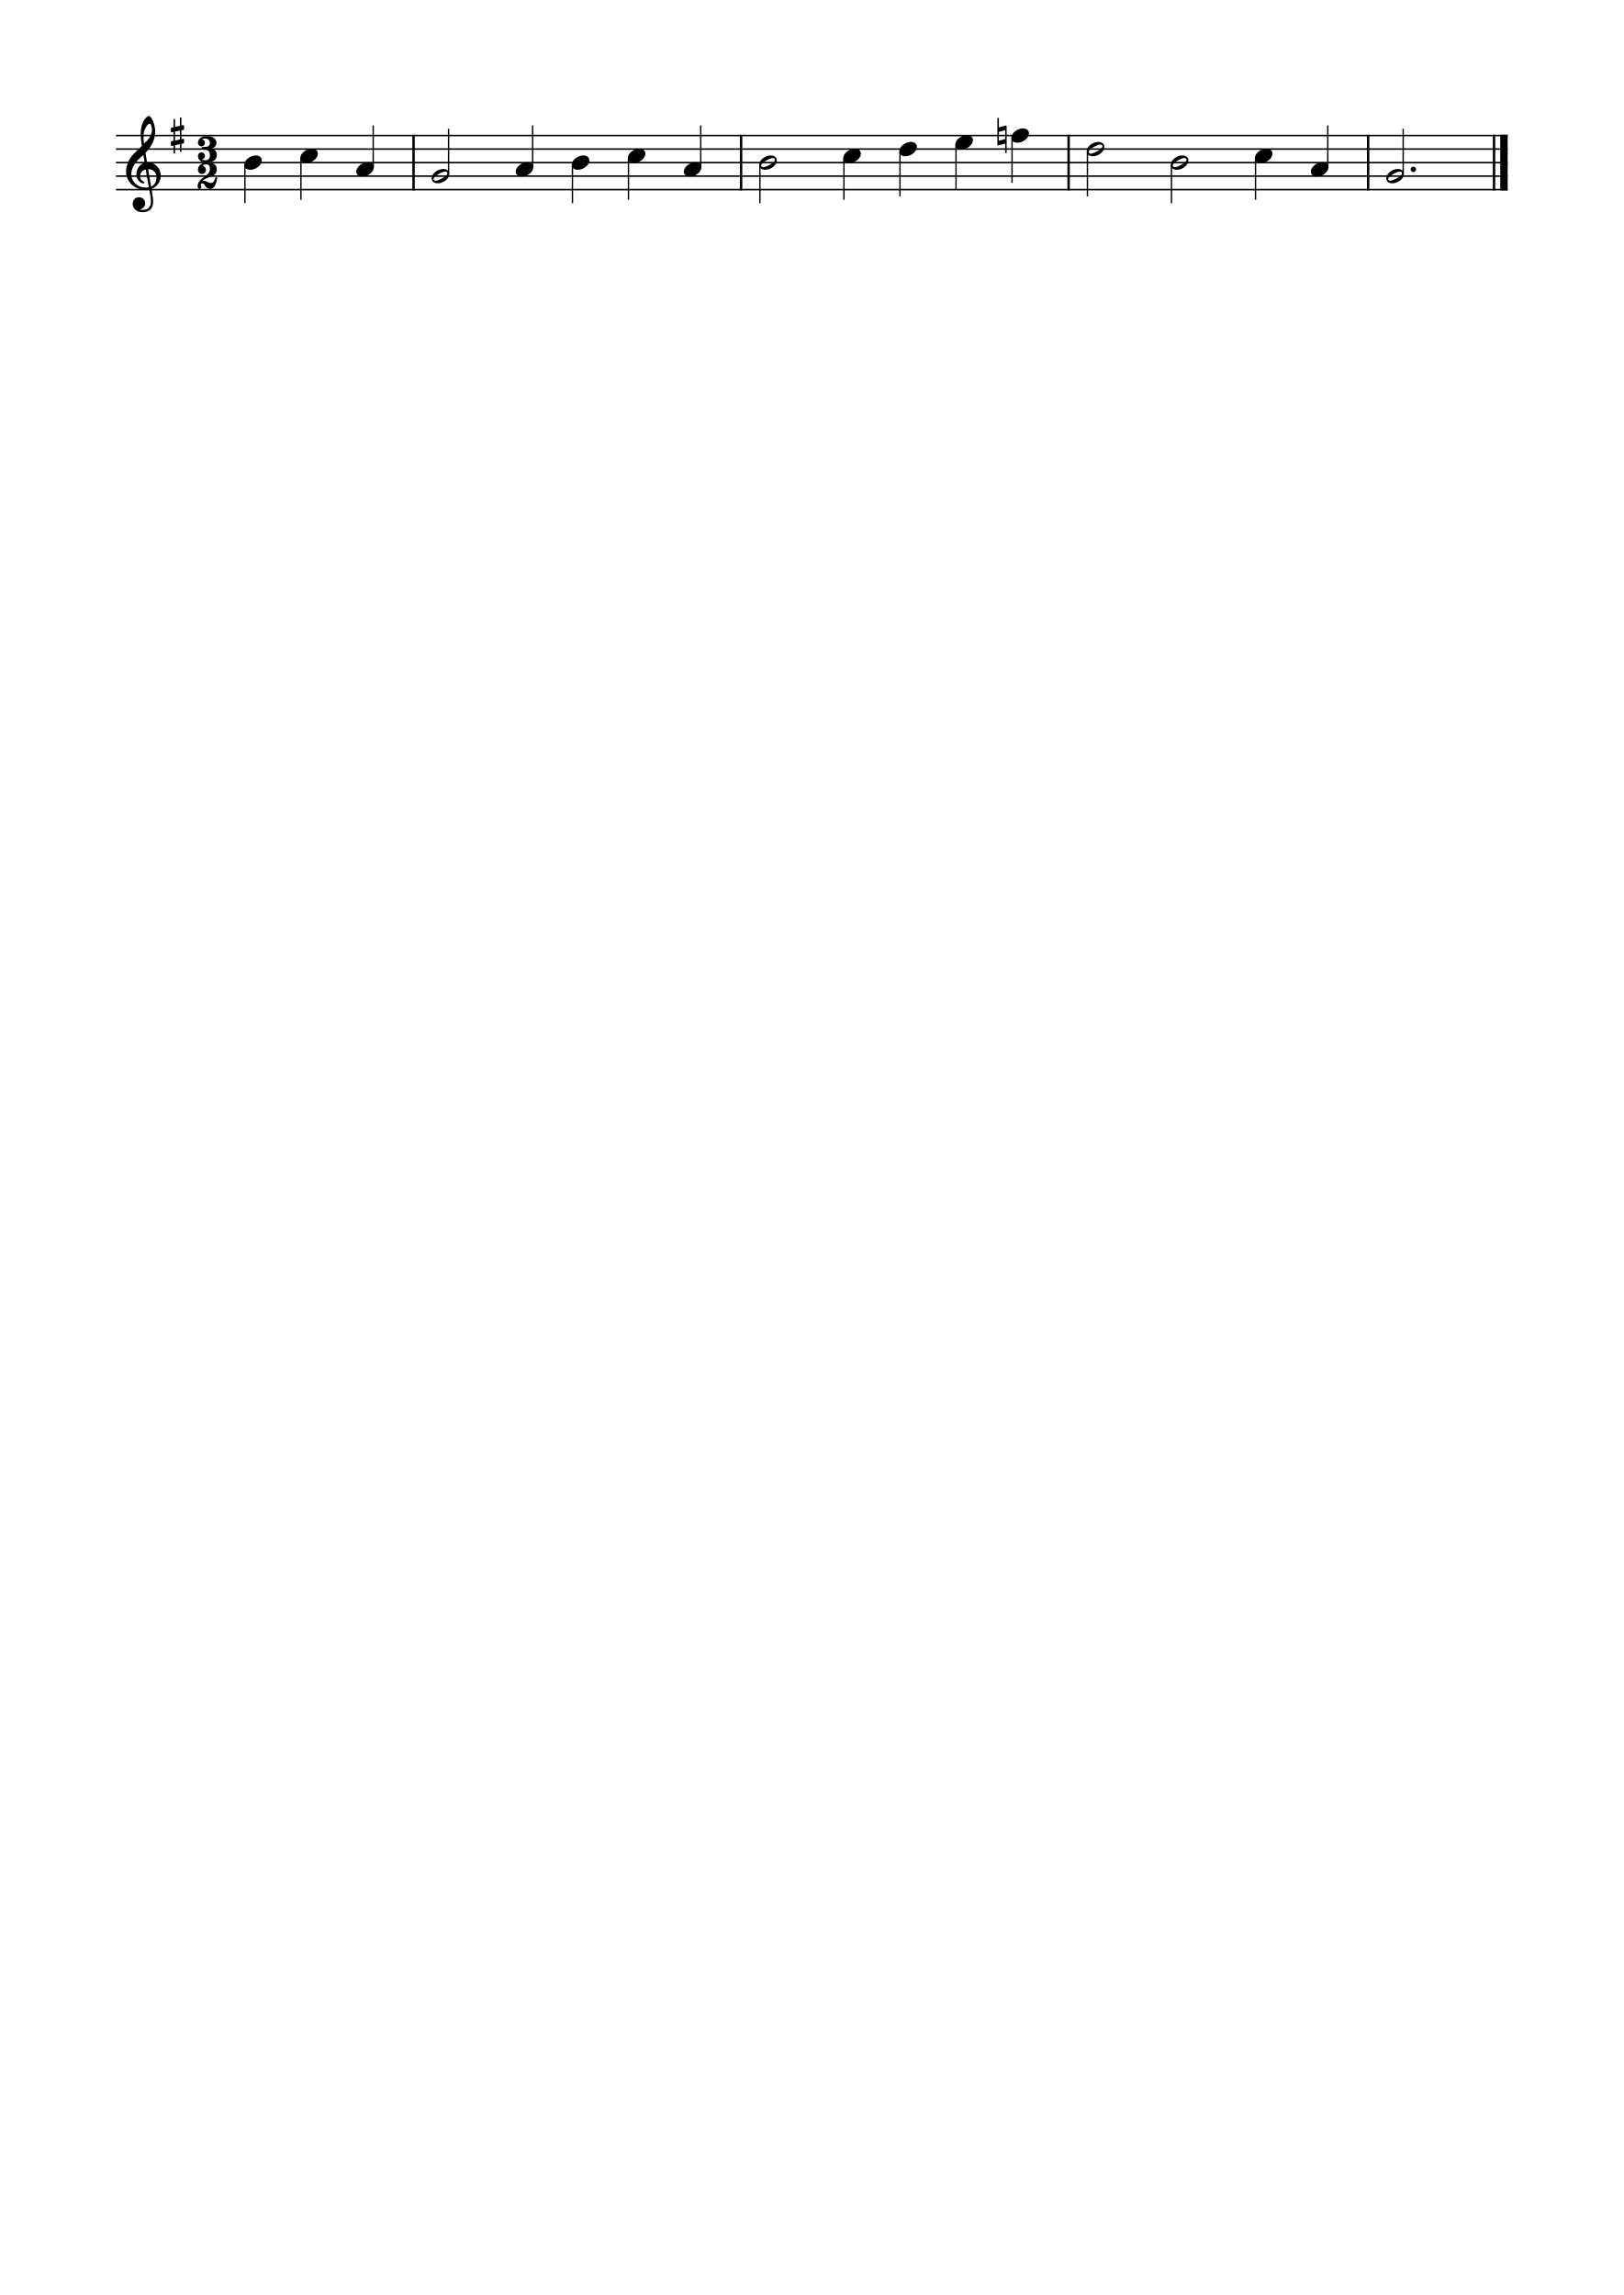
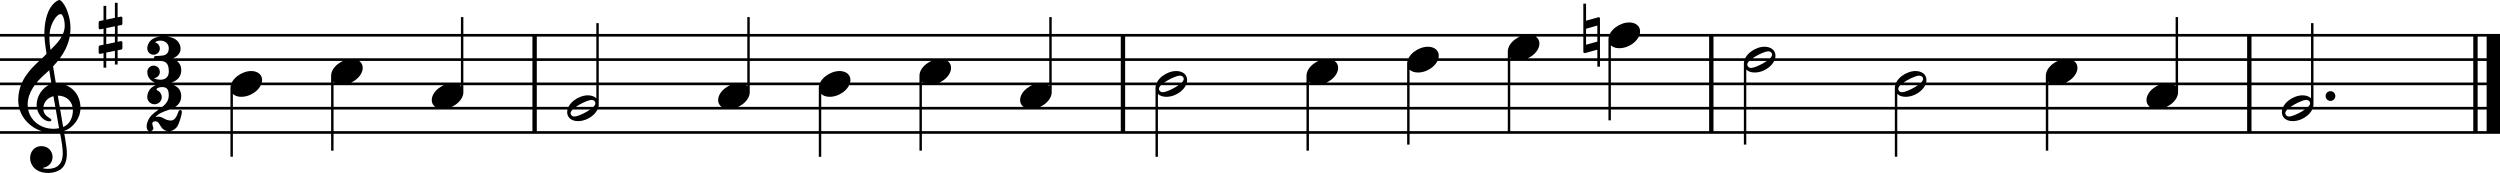
- <svg xmlns="http://www.w3.org/2000/svg" width="210.058mm" height="296.926mm" viewBox="0 0 9924 14028" version="1.2" baseProfile="full">
-   <polyline class="StaffLines" fill="none" stroke="#000000" stroke-width="9.09" stroke-linejoin="bevel" points="708.661,828.424 9215.34,828.424" />
-   <polyline class="StaffLines" fill="none" stroke="#000000" stroke-width="9.09" stroke-linejoin="bevel" points="708.661,911.101 9215.34,911.101" />
-   <polyline class="StaffLines" fill="none" stroke="#000000" stroke-width="9.09" stroke-linejoin="bevel" points="708.661,993.778 9215.34,993.778" />
-   <polyline class="StaffLines" fill="none" stroke="#000000" stroke-width="9.09" stroke-linejoin="bevel" points="708.661,1076.46 9215.34,1076.46" />
-   <polyline class="StaffLines" fill="none" stroke="#000000" stroke-width="9.09" stroke-linejoin="bevel" points="708.661,1159.13 9215.34,1159.13" />
-   <polyline class="BarLine" fill="none" stroke="#000000" stroke-width="14.88" stroke-linejoin="bevel" points="2527.75,823.876 2527.75,1163.68" />
-   <polyline class="BarLine" fill="none" stroke="#000000" stroke-width="14.88" stroke-linejoin="bevel" points="8362.35,823.876 8362.35,1163.68" />
-   <polyline class="BarLine" fill="none" stroke="#000000" stroke-width="14.88" stroke-linejoin="bevel" points="6531.65,823.876 6531.65,1163.68" />
-   <polyline class="BarLine" fill="none" stroke="#000000" stroke-width="14.88" stroke-linejoin="bevel" points="9131.84,823.876 9131.84,1163.68" />
-   <polyline class="BarLine" fill="none" stroke="#000000" stroke-width="45.47" stroke-linejoin="bevel" points="9192.6,823.876 9192.6,1163.68" />
-   <polyline class="BarLine" fill="none" stroke="#000000" stroke-width="14.88" stroke-linejoin="bevel" points="4529.7,823.876 4529.7,1163.68" />
-   <path class="Accidental" d="M6105.49,860.531 L6105.49,806.247 L6143.88,795.324 L6143.88,849.939 L6105.49,860.531 M6151.16,767.851 C6150.5,767.189 6149.51,766.858 6148.52,766.858 C6148.19,766.858 6147.52,767.189 6147.19,767.189 L6105.49,778.774 L6105.49,720.849 L6096.22,720.849 L6096.22,884.694 C6096.22,887.342 6098.2,888.997 6100.85,888.997 L6102.18,888.997 L6143.88,877.412 L6143.88,935.337 L6152.82,935.337 L6152.82,771.492 C6152.82,770.168 6152.16,768.513 6151.16,767.851" />
-   <polyline class="Stem" fill="none" stroke="#000000" stroke-width="8.27" stroke-linejoin="bevel" points="1839.45,966.329 1839.45,1221.14" />
-   <polyline class="Stem" fill="none" stroke="#000000" stroke-width="8.27" stroke-linejoin="bevel" points="5843.35,883.652 5843.35,1159.13" />
-   <polyline class="Stem" fill="none" stroke="#000000" stroke-width="8.27" stroke-linejoin="bevel" points="8576.49,1063.23 8576.49,787.085" />
-   <polyline class="Stem" fill="none" stroke="#000000" stroke-width="8.27" stroke-linejoin="bevel" points="3255.62,1021.89 3255.62,766.416" />
-   <polyline class="Stem" fill="none" stroke="#000000" stroke-width="8.27" stroke-linejoin="bevel" points="8115.76,1021.89 8115.76,766.416" />
-   <polyline class="Stem" fill="none" stroke="#000000" stroke-width="8.27" stroke-linejoin="bevel" points="3498.91,1007.67 3498.91,1241.81" />
-   <polyline class="Stem" fill="none" stroke="#000000" stroke-width="8.27" stroke-linejoin="bevel" points="7674.06,966.329 7674.06,1221.14" />
-   <polyline class="Stem" fill="none" stroke="#000000" stroke-width="8.27" stroke-linejoin="bevel" points="3841.4,966.329 3841.4,1221.14" />
-   <polyline class="Stem" fill="none" stroke="#000000" stroke-width="8.27" stroke-linejoin="bevel" points="7160.31,1007.67 7160.31,1241.81" />
-   <polyline class="Stem" fill="none" stroke="#000000" stroke-width="8.27" stroke-linejoin="bevel" points="4283.11,1021.89 4283.11,766.416" />
-   <polyline class="Stem" fill="none" stroke="#000000" stroke-width="8.27" stroke-linejoin="bevel" points="6646.57,924.991 6646.57,1200.47" />
-   <polyline class="Stem" fill="none" stroke="#000000" stroke-width="8.27" stroke-linejoin="bevel" points="1496.96,1007.67 1496.96,1241.81" />
-   <polyline class="Stem" fill="none" stroke="#000000" stroke-width="8.27" stroke-linejoin="bevel" points="2281.16,1021.89 2281.16,766.416" />
-   <polyline class="Stem" fill="none" stroke="#000000" stroke-width="8.27" stroke-linejoin="bevel" points="4644.62,1007.67 4644.62,1241.81" />
-   <polyline class="Stem" fill="none" stroke="#000000" stroke-width="8.27" stroke-linejoin="bevel" points="6185.85,842.313 6185.85,1117.79" />
-   <polyline class="Stem" fill="none" stroke="#000000" stroke-width="8.27" stroke-linejoin="bevel" points="5158.36,966.329 5158.36,1221.14" />
-   <polyline class="Stem" fill="none" stroke="#000000" stroke-width="8.27" stroke-linejoin="bevel" points="2741.88,1063.23 2741.88,787.085" />
-   <polyline class="Stem" fill="none" stroke="#000000" stroke-width="8.27" stroke-linejoin="bevel" points="5500.86,924.991 5500.86,1200.47" />
-   <path class="Note" d="M5839.22,883.664 C5839.22,897.897 5849.48,913.785 5876.29,913.785 C5910.71,913.785 5946.79,885.65 5946.79,856.522 C5946.79,836.993 5930.24,826.07 5909.72,826.07 C5877.61,826.07 5839.22,853.212 5839.22,883.664" />
-   <path class="Note" d="M5496.72,925.003 C5496.72,939.236 5506.98,955.124 5533.8,955.124 C5568.22,955.124 5604.3,926.989 5604.3,897.861 C5604.3,878.332 5587.75,867.409 5567.23,867.409 C5535.12,867.409 5496.72,894.551 5496.72,925.003" />
-   <path class="Note" d="M5154.23,966.341 C5154.23,980.574 5164.49,996.462 5191.3,996.462 C5225.72,996.462 5261.8,968.327 5261.8,939.199 C5261.8,919.67 5245.25,908.747 5224.73,908.747 C5192.62,908.747 5154.23,935.889 5154.23,966.341" />
-   <path class="Note" d="M6181.71,842.326 C6181.71,856.559 6191.97,872.447 6218.79,872.447 C6253.21,872.447 6289.29,844.312 6289.29,815.184 C6289.29,795.655 6272.74,784.732 6252.22,784.732 C6220.11,784.732 6181.71,811.874 6181.71,842.326" />
-   <path class="Note" d="M2177.81,1049.02 C2177.81,1063.25 2188.07,1079.14 2214.88,1079.14 C2249.31,1079.14 2285.39,1051 2285.39,1021.88 C2285.39,1002.35 2268.84,991.425 2248.32,991.425 C2216.21,991.425 2177.81,1018.57 2177.81,1049.02" />
-   <path class="Note" d="M1492.82,1007.68 C1492.82,1021.91 1503.08,1037.8 1529.89,1037.8 C1564.32,1037.8 1600.4,1009.67 1600.4,980.538 C1600.4,961.009 1583.85,950.086 1563.33,950.086 C1531.22,950.086 1492.82,977.228 1492.82,1007.68" />
-   <path class="Note" d="M4179.76,1049.02 C4179.76,1063.25 4190.02,1079.14 4216.84,1079.14 C4251.26,1079.14 4287.34,1051 4287.34,1021.88 C4287.34,1002.35 4270.79,991.425 4250.27,991.425 C4218.16,991.425 4179.76,1018.57 4179.76,1049.02" />
-   <path class="Note" d="M6667.26,939.567 C6656.34,939.567 6654.02,930.63 6654.02,927.651 C6654.02,911.432 6709.63,882.966 6725.19,882.966 C6733.13,882.966 6738.43,887.6 6738.43,894.882 C6738.43,911.432 6682.49,939.567 6667.26,939.567 M6712.94,867.409 C6680.83,867.409 6642.44,894.22 6642.44,925.003 C6642.44,939.236 6652.7,955.124 6679.51,955.124 C6713.93,955.124 6750.01,926.989 6750.01,897.861 C6750.01,878.332 6733.46,867.409 6712.94,867.409" />
-   <path class="Note" d="M3837.27,966.341 C3837.27,980.574 3847.53,996.462 3874.34,996.462 C3908.76,996.462 3944.84,968.327 3944.84,939.199 C3944.84,919.67 3928.29,908.747 3907.77,908.747 C3875.66,908.747 3837.27,935.889 3837.27,966.341" />
-   <path class="Note" d="M7181,1022.24 C7170.08,1022.24 7167.76,1013.31 7167.76,1010.33 C7167.76,994.109 7223.37,965.643 7238.93,965.643 C7246.87,965.643 7252.17,970.277 7252.17,977.559 C7252.17,994.109 7196.23,1022.24 7181,1022.24 M7226.68,950.086 C7194.58,950.086 7156.18,976.897 7156.18,1007.68 C7156.18,1021.91 7166.44,1037.8 7193.25,1037.8 C7227.68,1037.8 7263.75,1009.67 7263.75,980.538 C7263.75,961.009 7247.2,950.086 7226.68,950.086" />
-   <path class="Note" d="M3494.77,1007.68 C3494.77,1021.91 3505.03,1037.8 3531.85,1037.8 C3566.27,1037.8 3602.35,1009.67 3602.35,980.538 C3602.35,961.009 3585.8,950.086 3565.28,950.086 C3533.17,950.086 3494.77,977.228 3494.77,1007.68" />
-   <path class="Note" d="M7669.92,966.341 C7669.92,980.574 7680.18,996.462 7706.99,996.462 C7741.42,996.462 7777.5,968.327 7777.5,939.199 C7777.5,919.67 7760.95,908.747 7740.42,908.747 C7708.32,908.747 7669.92,935.889 7669.92,966.341" />
-   <path class="Note" d="M3152.28,1049.02 C3152.28,1063.25 3162.54,1079.14 3189.35,1079.14 C3223.77,1079.14 3259.85,1051 3259.85,1021.88 C3259.85,1002.35 3243.3,991.425 3222.78,991.425 C3190.67,991.425 3152.28,1018.57 3152.28,1049.02" />
-   <path class="Note" d="M8012.42,1049.02 C8012.42,1063.25 8022.68,1079.14 8049.49,1079.14 C8083.91,1079.14 8119.99,1051 8119.99,1021.88 C8119.99,1002.35 8103.44,991.425 8082.92,991.425 C8050.81,991.425 8012.42,1018.57 8012.42,1049.02" />
-   <path class="Note" d="M1835.32,966.341 C1835.32,980.574 1845.58,996.462 1872.39,996.462 C1906.81,996.462 1942.89,968.327 1942.89,939.199 C1942.89,919.67 1926.34,908.747 1905.82,908.747 C1873.71,908.747 1835.32,935.889 1835.32,966.341" />
-   <path class="Note" d="M2663.36,1104.92 C2652.44,1104.92 2650.12,1095.98 2650.12,1093.01 C2650.12,1076.79 2705.73,1048.32 2721.29,1048.32 C2729.23,1048.32 2734.53,1052.95 2734.53,1060.24 C2734.53,1076.79 2678.59,1104.92 2663.36,1104.92 M2709.04,1032.76 C2676.93,1032.76 2638.54,1059.57 2638.54,1090.36 C2638.54,1104.59 2648.8,1120.48 2675.61,1120.48 C2710.03,1120.48 2746.11,1092.34 2746.11,1063.22 C2746.11,1043.69 2729.56,1032.76 2709.04,1032.76" />
-   <path class="Note" d="M8497.96,1104.92 C8487.04,1104.92 8484.72,1095.98 8484.72,1093.01 C8484.72,1076.79 8540.33,1048.32 8555.89,1048.32 C8563.83,1048.32 8569.13,1052.95 8569.13,1060.24 C8569.13,1076.79 8513.19,1104.92 8497.96,1104.92 M8543.64,1032.76 C8511.54,1032.76 8473.14,1059.57 8473.14,1090.36 C8473.14,1104.59 8483.4,1120.48 8510.21,1120.48 C8544.64,1120.48 8580.71,1092.34 8580.71,1063.22 C8580.71,1043.69 8564.16,1032.76 8543.64,1032.76" />
-   <path class="Note" d="M4665.31,1022.24 C4654.39,1022.24 4652.07,1013.31 4652.07,1010.33 C4652.07,994.109 4707.68,965.643 4723.24,965.643 C4731.18,965.643 4736.48,970.277 4736.48,977.559 C4736.48,994.109 4680.54,1022.24 4665.31,1022.24 M4710.99,950.086 C4678.88,950.086 4640.49,976.897 4640.49,1007.68 C4640.49,1021.91 4650.75,1037.8 4677.56,1037.8 C4711.98,1037.8 4748.06,1009.67 4748.06,980.538 C4748.06,961.009 4731.51,950.086 4710.99,950.086" />
-   <path class="Clef" d="M909.689,1144.64 C903.069,1145.97 896.78,1146.63 890.491,1146.63 C843.158,1146.63 802.776,1113.53 802.776,1063.55 C802.776,1023.16 831.242,987.085 860.37,961.929 C865.997,956.964 871.293,952.33 876.258,947.365 C879.237,965.239 881.554,980.796 883.871,994.367 C853.75,1003.3 833.228,1035.08 833.228,1066.19 C833.228,1089.36 851.433,1121.14 877.913,1121.14 C880.561,1121.14 883.54,1119.82 883.54,1116.84 C883.54,1113.86 880.23,1112.2 876.258,1109.56 C863.349,1101.61 856.067,1093.01 856.067,1076.79 C856.067,1056.6 870.962,1040.38 890.491,1035.74 L909.689,1144.64 M880.561,804.373 C883.54,791.133 898.766,756.378 915.978,756.378 C920.943,756.378 928.887,772.597 928.887,795.436 C928.887,829.86 903.4,855.678 880.561,878.186 C878.575,864.946 876.92,852.037 876.92,838.135 C876.92,825.888 877.913,814.634 880.561,804.373 M956.691,1083.41 C956.691,1106.91 947.092,1131.07 923.591,1140.67 C916.64,1100.95 907.703,1048.32 905.386,1033.76 C935.176,1033.76 956.691,1053.95 956.691,1083.41 M811.051,1246.26 C811.051,1268.1 827.932,1296.9 872.617,1296.9 C888.174,1296.9 901.745,1292.93 913.661,1285.65 C931.535,1273.07 936.169,1251.22 936.169,1230.37 C936.169,1217.46 934.183,1202.57 930.873,1183.7 C929.88,1177.08 927.894,1167.15 925.908,1154.24 C958.346,1143.65 982.509,1109.89 982.509,1075.79 C982.509,1025.81 947.092,992.05 898.766,992.05 C895.456,972.19 892.146,952.661 889.167,934.125 C924.253,897.384 948.416,856.009 948.416,803.38 C948.416,773.259 939.148,748.765 933.852,736.849 C925.908,719.968 916.309,708.383 910.351,708.383 C908.034,708.383 897.773,712.355 886.85,725.264 C865.666,750.42 859.708,792.788 859.708,820.592 C859.708,838.466 861.363,854.685 866.99,891.757 C866.659,892.088 849.447,909.631 842.496,915.258 C812.375,943.393 770.669,983.444 770.669,1049.64 C770.669,1111.54 824.622,1160.2 886.188,1160.2 C895.787,1160.2 904.724,1159.21 912.337,1157.88 C918.626,1189.66 922.267,1212.83 922.267,1230.37 C922.267,1264.79 904.724,1283 871.293,1283 C863.349,1283 856.398,1281.34 855.736,1281.34 C855.405,1281.01 854.743,1280.68 854.743,1280.35 C854.743,1279.69 855.405,1279.36 856.398,1279.03 C871.955,1276.71 887.512,1263.47 887.512,1242.29 C887.512,1224.41 873.941,1205.55 849.116,1205.55 C825.946,1205.55 811.051,1224.41 811.051,1246.26" />
-   <path class="KeySig" d="M1070.17,803.93 L1099.63,797.972 L1099.63,852.587 L1070.17,858.876 L1070.17,803.93 M1121.48,793.669 C1123.47,793.338 1125.12,791.021 1125.12,789.035 L1125.12,769.506 C1125.12,766.858 1123.13,764.872 1120.49,764.872 L1119.82,764.872 L1108.9,767.189 L1108.9,717.87 L1099.63,717.87 L1099.63,769.175 L1070.17,775.133 L1070.17,728.462 L1060.91,728.462 L1060.91,777.119 L1048,779.767 C1046.01,780.098 1044.36,782.415 1044.36,784.401 L1044.36,803.599 C1044.36,806.247 1046.34,808.233 1048.99,808.233 L1049.98,808.233 L1060.91,805.916 L1060.91,860.531 L1048,863.179 C1046.01,863.51 1044.36,865.827 1044.36,867.813 L1044.36,887.011 C1044.36,889.659 1046.34,891.645 1048.99,891.645 L1049.98,891.645 L1060.91,889.328 L1060.91,938.647 L1070.17,938.647 L1070.17,887.342 L1099.63,881.384 L1099.63,928.055 L1108.9,928.055 L1108.9,879.398 L1121.48,877.081 C1123.47,876.75 1125.12,874.433 1125.12,872.447 L1125.12,852.918 C1125.12,850.27 1123.13,848.284 1120.49,848.284 L1119.82,848.284 L1108.9,850.601 L1108.9,795.986 L1121.48,793.669 " />
-   <path class="TimeSig" d="M1294.95,907.779 C1321.43,897.518 1323.08,880.306 1323.08,874.348 L1323.08,872.693 C1323.08,869.714 1322.09,832.311 1265.16,832.311 C1208.23,832.311 1209.88,872.693 1209.88,872.693 L1210.21,872.693 L1209.88,873.355 C1209.88,885.271 1219.48,894.539 1231.4,894.539 C1243.31,894.539 1252.58,885.271 1252.58,873.355 C1252.58,863.756 1245.3,854.488 1236.03,852.502 L1237.02,851.509 C1241.66,848.199 1247.95,846.544 1254.24,846.544 C1268.14,846.544 1283.03,854.819 1283.03,872.693 C1283.03,893.546 1267.48,896.525 1263.5,897.187 C1259.53,897.849 1241,899.173 1237.02,899.173 C1233.05,899.173 1232.72,903.807 1232.72,903.807 L1232.72,910.427 C1232.72,910.427 1233.38,914.068 1237.02,914.399 C1242.65,914.73 1250.26,914.73 1260.86,916.385 C1275.42,918.371 1283.03,928.301 1283.03,951.471 C1283.03,973.648 1268.14,979.606 1254.24,979.606 C1244.97,979.606 1236.36,976.958 1232.72,974.31 C1243.64,973.648 1252.58,964.049 1252.58,953.126 C1252.58,941.21 1243.31,931.611 1231.4,931.611 C1219.48,931.611 1209.88,941.21 1209.88,953.126 C1209.88,980.268 1234.71,993.839 1259.2,993.839 C1290.98,993.839 1325.4,982.916 1325.4,946.837 C1325.4,922.674 1308.85,912.413 1294.29,907.779 L1294.95,907.779 " />
-   <path class="TimeSig" d="M1315.98,1087.39 C1313.33,1094.67 1306.71,1118.5 1290.49,1118.5 C1268.98,1118.5 1264.34,1105.26 1246.47,1105.26 C1243.82,1105.26 1241.17,1105.6 1237.86,1106.26 C1237.86,1106.26 1246.14,1093.68 1281.22,1082.76 C1316.31,1071.83 1325.25,1054.62 1325.25,1034.76 C1325.25,1020.86 1318.96,993.386 1268.98,993.386 C1218.99,993.386 1209.73,1023.51 1209.73,1038.73 C1209.73,1052.3 1220.98,1063.23 1234.55,1063.23 C1248.12,1063.23 1259.05,1052.3 1259.05,1038.73 C1259.05,1029.47 1252.43,1019.2 1243.82,1015.89 C1242.83,1015.56 1241.5,1013.91 1241.5,1012.25 C1241.5,1010.27 1243.16,1007.95 1249.12,1006.3 C1250.77,1005.63 1255.4,1004.64 1260.37,1004.64 C1279.24,1004.64 1282.88,1016.23 1282.88,1033.11 C1282.88,1071.83 1236.87,1080.11 1217.67,1108.91 C1217.67,1108.91 1207.74,1122.81 1207.74,1138.36 C1207.74,1153.92 1215.68,1154.91 1219.66,1154.91 C1224.95,1154.91 1230.58,1150.61 1230.58,1144.65 C1230.58,1143.33 1230.25,1142.01 1229.59,1140.35 C1227.6,1135.72 1226.94,1132.08 1226.94,1129.43 C1226.94,1128.43 1226.94,1127.44 1227.27,1126.45 C1227.6,1124.46 1230.25,1121.15 1238.19,1121.15 C1247.79,1121.15 1251.43,1132.41 1257.39,1141.01 C1263.35,1149.62 1272.62,1154.91 1283.21,1154.91 C1293.8,1154.91 1308.03,1147.3 1313.99,1135.05 C1319.95,1122.81 1327.56,1097.98 1327.56,1089.05 C1327.56,1084.74 1324.91,1082.76 1321.94,1082.76 C1319.62,1082.76 1317.3,1084.08 1315.98,1087.39" />
-   <path class="NoteDot" d="M8621.97,1035.12 C8621.97,1044.38 8629.25,1051.67 8638.52,1051.67 C8647.79,1051.67 8655.07,1044.38 8655.07,1035.12 C8655.07,1025.85 8647.79,1018.57 8638.52,1018.57 C8629.25,1018.57 8621.97,1025.85 8621.97,1035.12" />
+ <svg xmlns="http://www.w3.org/2000/svg" width="681" height="47.114" version="1.2" id="svg51">
+   <defs id="defs51" />
+   <path id="path51" class="NoteDot" d="m 633.498,26.157 c 0,0.741 0.583,1.325 1.325,1.325 0.742,0 1.325,-0.584 1.325,-1.325 0,-0.742 -0.583,-1.325 -1.325,-1.325 -0.742,0 -1.325,0.583 -1.325,1.325 M 48.619,30.341 c -0.212,0.583 -0.742,2.491 -2.041,2.491 -1.722,0 -2.093,-1.06 -3.524,-1.06 -0.212,0 -0.424,0.027 -0.689,0.08 0,0 0.663,-1.007 3.471,-1.881 2.809,-0.875 3.525,-2.253 3.525,-3.843 0,-1.113 -0.504,-3.312 -4.505,-3.312 -4.002,0 -4.743,2.412 -4.743,3.63 0,1.086 0.901,1.961 1.987,1.961 1.086,0 1.961,-0.875 1.961,-1.961 0,-0.741 -0.53,-1.563 -1.219,-1.828 -0.079,-0.026 -0.186,-0.159 -0.186,-0.291 0,-0.159 0.133,-0.344 0.61,-0.476 0.132,-0.054 0.503,-0.133 0.901,-0.133 1.511,0 1.802,0.928 1.802,2.279 0,3.1 -3.683,3.763 -5.22,6.068 0,0 -0.795,1.113 -0.795,2.358 0,1.246 0.636,1.325 0.954,1.325 0.423,0 0.874,-0.344 0.874,-0.821 0,-0.106 -0.026,-0.211 -0.079,-0.344 -0.159,-0.371 -0.212,-0.662 -0.212,-0.874 0,-0.08 0,-0.159 0.026,-0.239 0.026,-0.159 0.239,-0.424 0.874,-0.424 0.769,0 1.06,0.901 1.537,1.59 0.477,0.689 1.219,1.113 2.067,1.113 0.848,0 1.987,-0.609 2.464,-1.59 0.477,-0.98 1.086,-2.968 1.086,-3.683 0,-0.345 -0.212,-0.504 -0.45,-0.504 -0.186,0 -0.371,0.106 -0.477,0.371 M 46.935,15.963 c 2.12,-0.821 2.252,-2.199 2.252,-2.676 v -0.132 c 0,-0.238 -0.079,-3.233 -4.637,-3.233 -4.558,0 -4.425,3.233 -4.425,3.233 h 0.026 l -0.026,0.053 c 0,0.954 0.769,1.696 1.723,1.696 0.953,0 1.696,-0.742 1.696,-1.696 0,-0.768 -0.583,-1.51 -1.325,-1.669 l 0.079,-0.079 c 0.371,-0.265 0.875,-0.397 1.379,-0.397 1.113,0 2.305,0.662 2.305,2.093 0,1.669 -1.245,1.908 -1.563,1.961 -0.318,0.053 -1.801,0.159 -2.12,0.159 -0.318,0 -0.344,0.371 -0.344,0.371 v 0.53 c 0,0 0.053,0.291 0.344,0.318 0.451,0.026 1.06,0.026 1.909,0.159 1.166,0.159 1.775,0.954 1.775,2.809 0,1.775 -1.192,2.252 -2.305,2.252 -0.742,0 -1.431,-0.212 -1.723,-0.424 0.874,-0.053 1.59,-0.821 1.59,-1.696 0,-0.954 -0.742,-1.722 -1.696,-1.722 -0.954,0 -1.723,0.768 -1.723,1.722 0,2.173 1.988,3.259 3.948,3.259 2.544,0 5.3,-0.874 5.3,-3.763 0,-1.934 -1.325,-2.756 -2.491,-3.127 h 0.053 M 28.941,7.649 31.299,7.172 v 4.372 l -2.358,0.503 V 7.649 m 4.108,-0.821 c 0.159,-0.026 0.291,-0.212 0.291,-0.371 v -1.563 c 0,-0.212 -0.159,-0.371 -0.371,-0.371 H 32.915 L 32.041,4.708 V 0.759 H 31.299 V 4.867 L 28.941,5.344 V 1.607 h -0.741 v 3.895 l -1.034,0.212 c -0.159,0.026 -0.291,0.212 -0.291,0.371 v 1.537 c 0,0.212 0.159,0.371 0.371,0.371 h 0.079 l 0.875,-0.185 v 4.372 l -1.034,0.212 c -0.159,0.026 -0.291,0.212 -0.291,0.371 v 1.537 c 0,0.212 0.159,0.371 0.371,0.371 h 0.079 l 0.875,-0.185 v 3.948 h 0.741 V 14.327 L 31.299,13.85 v 3.736 h 0.742 v -3.895 l 1.007,-0.185 c 0.159,-0.026 0.291,-0.212 0.291,-0.371 v -1.563 c 0,-0.212 -0.159,-0.371 -0.371,-0.371 h -0.054 l -0.874,0.185 V 7.013 l 1.007,-0.185 M 16.093,34.924 c -0.53,0.106 -1.033,0.159 -1.537,0.159 -3.789,0 -7.022,-2.65 -7.022,-6.651 0,-3.233 2.279,-6.121 4.611,-8.135 0.45,-0.397 0.874,-0.768 1.272,-1.166 0.238,1.431 0.424,2.676 0.609,3.763 -2.411,0.715 -4.054,3.259 -4.054,5.75 0,1.855 1.457,4.399 3.577,4.399 0.212,0 0.45,-0.106 0.45,-0.344 0,-0.239 -0.265,-0.371 -0.583,-0.583 -1.033,-0.636 -1.616,-1.325 -1.616,-2.623 0,-1.616 1.192,-2.915 2.756,-3.286 l 1.537,8.718 M 13.761,7.684 c 0.238,-1.06 1.457,-3.842 2.835,-3.842 0.397,0 1.033,1.298 1.033,3.127 0,2.756 -2.04,4.823 -3.869,6.625 -0.159,-1.06 -0.291,-2.093 -0.291,-3.206 0,-0.98 0.08,-1.881 0.291,-2.703 m 6.095,22.338 c 0,1.881 -0.768,3.815 -2.65,4.584 -0.556,-3.18 -1.272,-7.393 -1.457,-8.559 2.385,0 4.107,1.616 4.107,3.975 M 8.197,43.06 c 0,1.748 1.351,4.054 4.929,4.054 1.245,0 2.332,-0.318 3.286,-0.901 1.431,-1.007 1.802,-2.756 1.802,-4.425 0,-1.034 -0.159,-2.226 -0.424,-3.736 -0.079,-0.53 -0.238,-1.325 -0.397,-2.358 2.597,-0.848 4.531,-3.55 4.531,-6.28 0,-4.001 -2.835,-6.704 -6.704,-6.704 -0.265,-1.59 -0.53,-3.153 -0.768,-4.637 2.809,-2.941 4.743,-6.254 4.743,-10.467 0,-2.411 -0.742,-4.372 -1.166,-5.326 C 17.392,0.927 16.623,0 16.146,0 15.961,0 15.139,0.318 14.265,1.351 c -1.696,2.014 -2.173,5.406 -2.173,7.631 0,1.431 0.132,2.729 0.583,5.697 -0.026,0.026 -1.404,1.431 -1.961,1.881 -2.411,2.252 -5.75,5.459 -5.75,10.758 0,4.955 4.319,8.851 9.248,8.851 0.768,0 1.484,-0.079 2.093,-0.186 0.503,2.544 0.795,4.399 0.795,5.803 0,2.755 -1.404,4.213 -4.081,4.213 -0.636,0 -1.192,-0.133 -1.245,-0.133 -0.026,-0.026 -0.079,-0.053 -0.079,-0.079 0,-0.053 0.053,-0.079 0.132,-0.106 1.245,-0.186 2.491,-1.246 2.491,-2.941 0,-1.431 -1.086,-2.941 -3.074,-2.941 -1.855,0 -3.047,1.51 -3.047,3.259 M 316.749,25.126 c -0.874,0 -1.06,-0.715 -1.06,-0.953 0,-1.299 4.452,-3.577 5.697,-3.577 0.636,0 1.06,0.371 1.06,0.954 0,1.325 -4.478,3.577 -5.697,3.577 m 3.657,-5.776 c -2.571,0 -5.644,2.146 -5.644,4.611 0,1.139 0.821,2.411 2.968,2.411 2.755,0 5.644,-2.252 5.644,-4.584 0,-1.563 -1.325,-2.438 -2.968,-2.438 m 303.165,12.395 c -0.874,0 -1.06,-0.716 -1.06,-0.953 0,-1.298 4.452,-3.578 5.697,-3.578 0.636,0 1.06,0.371 1.06,0.954 0,1.325 -4.478,3.577 -5.697,3.577 m 3.657,-5.777 c -2.57,0 -5.644,2.146 -5.644,4.611 0,1.139 0.821,2.411 2.968,2.411 2.756,0 5.644,-2.253 5.644,-4.584 0,-1.563 -1.325,-2.438 -2.968,-2.438 m -470.744,5.777 c -0.874,0 -1.06,-0.716 -1.06,-0.953 0,-1.298 4.452,-3.578 5.697,-3.578 0.636,0 1.06,0.371 1.06,0.954 0,1.325 -4.478,3.577 -5.697,3.577 m 3.657,-5.777 c -2.571,0 -5.644,2.146 -5.644,4.611 0,1.139 0.821,2.411 2.968,2.411 2.755,0 5.644,-2.253 5.644,-4.584 0,-1.563 -1.325,-2.438 -2.968,-2.438 M 90.194,20.651 c 0,1.139 0.821,2.411 2.968,2.411 2.755,0 5.644,-2.252 5.644,-4.584 0,-1.563 -1.325,-2.438 -2.968,-2.438 -2.571,0 -5.644,2.173 -5.644,4.611 m 494.506,6.619 c 0,1.139 0.821,2.411 2.968,2.411 2.755,0 5.644,-2.253 5.644,-4.584 0,-1.563 -1.325,-2.438 -2.968,-2.438 -2.571,0 -5.644,2.173 -5.644,4.611 m -389.077,0 c 0,1.139 0.821,2.411 2.968,2.411 2.755,0 5.644,-2.253 5.644,-4.584 0,-1.563 -1.325,-2.438 -2.968,-2.438 -2.571,0 -5.644,2.173 -5.644,4.611 M 557.282,20.651 c 0,1.139 0.821,2.411 2.968,2.411 2.756,0 5.645,-2.252 5.645,-4.584 0,-1.563 -1.325,-2.438 -2.968,-2.438 -2.57,0 -5.644,2.173 -5.644,4.611 m -334.241,3.309 c 0,1.139 0.821,2.411 2.968,2.411 2.755,0 5.644,-2.252 5.644,-4.584 0,-1.563 -1.325,-2.438 -2.968,-2.438 -2.571,0 -5.645,2.173 -5.645,4.611 m 295.1,1.166 c -0.874,0 -1.06,-0.715 -1.06,-0.953 0,-1.299 4.452,-3.577 5.697,-3.577 0.636,0 1.06,0.371 1.06,0.954 0,1.325 -4.478,3.577 -5.697,3.577 m 3.657,-5.776 c -2.57,0 -5.644,2.146 -5.644,4.611 0,1.139 0.821,2.411 2.968,2.411 2.756,0 5.644,-2.252 5.644,-4.584 0,-1.563 -1.325,-2.438 -2.968,-2.438 m -271.338,1.301 c 0,1.139 0.821,2.411 2.968,2.411 2.755,0 5.644,-2.252 5.644,-4.584 0,-1.563 -1.325,-2.438 -2.968,-2.438 -2.571,0 -5.644,2.173 -5.644,4.611 m 226.554,-2.143 c -0.874,0 -1.06,-0.715 -1.06,-0.954 0,-1.298 4.452,-3.577 5.697,-3.577 0.636,0 1.06,0.371 1.06,0.954 0,1.325 -4.478,3.577 -5.697,3.577 m 3.657,-5.777 c -2.571,0 -5.644,2.146 -5.644,4.611 0,1.139 0.821,2.411 2.968,2.411 2.755,0 5.644,-2.252 5.644,-4.584 0,-1.563 -1.325,-2.438 -2.968,-2.438 M 277.878,27.27 c 0,1.139 0.821,2.411 2.968,2.411 2.755,0 5.644,-2.253 5.644,-4.584 0,-1.563 -1.325,-2.438 -2.968,-2.438 -2.571,0 -5.645,2.173 -5.645,4.611 M 62.776,23.96 c 0,1.139 0.821,2.411 2.968,2.411 2.756,0 5.645,-2.252 5.645,-4.584 0,-1.563 -1.325,-2.438 -2.968,-2.438 -2.571,0 -5.645,2.173 -5.645,4.611 m 54.837,3.309 c 0,1.139 0.821,2.411 2.968,2.411 2.756,0 5.645,-2.253 5.645,-4.584 0,-1.563 -1.325,-2.438 -2.968,-2.438 -2.571,0 -5.645,2.173 -5.645,4.611 M 438.144,10.723 c 0,1.139 0.821,2.411 2.968,2.411 2.755,0 5.644,-2.252 5.644,-4.584 0,-1.563 -1.325,-2.438 -2.968,-2.438 -2.571,0 -5.645,2.173 -5.645,4.611 m -82.255,9.928 c 0,1.139 0.821,2.411 2.968,2.411 2.755,0 5.644,-2.252 5.644,-4.584 0,-1.563 -1.325,-2.438 -2.968,-2.438 -2.571,0 -5.644,2.173 -5.644,4.611 m 27.418,-3.309 c 0,1.139 0.821,2.411 2.968,2.411 2.755,0 5.644,-2.252 5.644,-4.584 0,-1.563 -1.325,-2.438 -2.968,-2.438 -2.571,0 -5.645,2.173 -5.645,4.611 m 27.419,-3.309 c 0,1.139 0.821,2.411 2.968,2.411 2.755,0 5.644,-2.252 5.644,-4.584 0,-1.563 -1.325,-2.438 -2.968,-2.438 -2.571,0 -5.644,2.173 -5.644,4.611 m -27.418,3.308 v 22.054 h 0.662 V 17.34 Z M 162.438,6.301 V 28.407 h 0.662 V 6.301 Z M 355.888,20.65 v 20.399 h 0.662 V 20.65 Z m 82.255,-9.928 v 22.053 h 0.662 V 10.722 Z m -123.383,13.238 v 18.744 h 0.662 V 23.959 Z M 125.555,4.646 V 25.098 h 0.662 V 4.646 Z M 62.776,23.959 v 18.744 h 0.662 V 23.959 Z M 475.027,17.34 v 22.054 h 0.662 V 17.34 Z M 285.821,4.646 V 25.098 h 0.662 V 4.646 Z M 516.154,23.959 v 18.744 h 0.662 V 23.959 Z M 250.46,20.65 v 20.399 h 0.662 V 20.65 Z m 306.823,0 v 20.399 h 0.662 V 20.65 Z m -334.241,3.31 v 18.744 h 0.662 V 23.959 Z M 592.642,4.646 V 25.098 h 0.662 V 4.646 Z m -389.077,0 V 25.098 h 0.662 V 4.646 Z m 425.961,1.655 V 28.407 h 0.662 V 6.301 Z M 410.725,14.031 v 22.053 h 0.662 V 14.031 Z M 90.194,20.65 v 20.399 h 0.662 V 20.65 Z M 432.042,12.18 V 7.834 l 3.073,-0.874 v 4.372 l -3.073,0.848 m 3.656,-7.419 c -0.053,-0.053 -0.132,-0.079 -0.211,-0.079 -0.026,0 -0.08,0.026 -0.106,0.026 L 432.042,5.635 V 0.998 h -0.742 V 14.115 c 0,0.212 0.159,0.344 0.371,0.344 h 0.106 l 3.338,-0.927 v 4.637 h 0.716 V 5.052 c 0,-0.106 -0.053,-0.238 -0.133,-0.291 M 305.297,9.246 V 36.449 h 1.191 V 9.246 Z m 372.063,0 V 36.449 h 3.64 V 9.246 Z m -3.64,0 V 36.449 H 674.911 V 9.246 Z m -208.157,0 V 36.449 h 1.191 V 9.246 Z m 146.556,0 V 36.449 h 1.191 V 9.246 Z m -467.087,0 V 36.449 h 1.191 V 9.246 Z M 0,35.721 v 0.728 h 681 v -0.728 z m 0,-6.618 v 0.728 h 681 v -0.728 z m 0,-6.619 v 0.728 h 681 v -0.728 z m 0,-6.619 v 0.728 H 681 V 15.865 Z M 0,9.246 V 9.974 H 681 V 9.246 Z" style="stroke-width:0.08" />
</svg>
